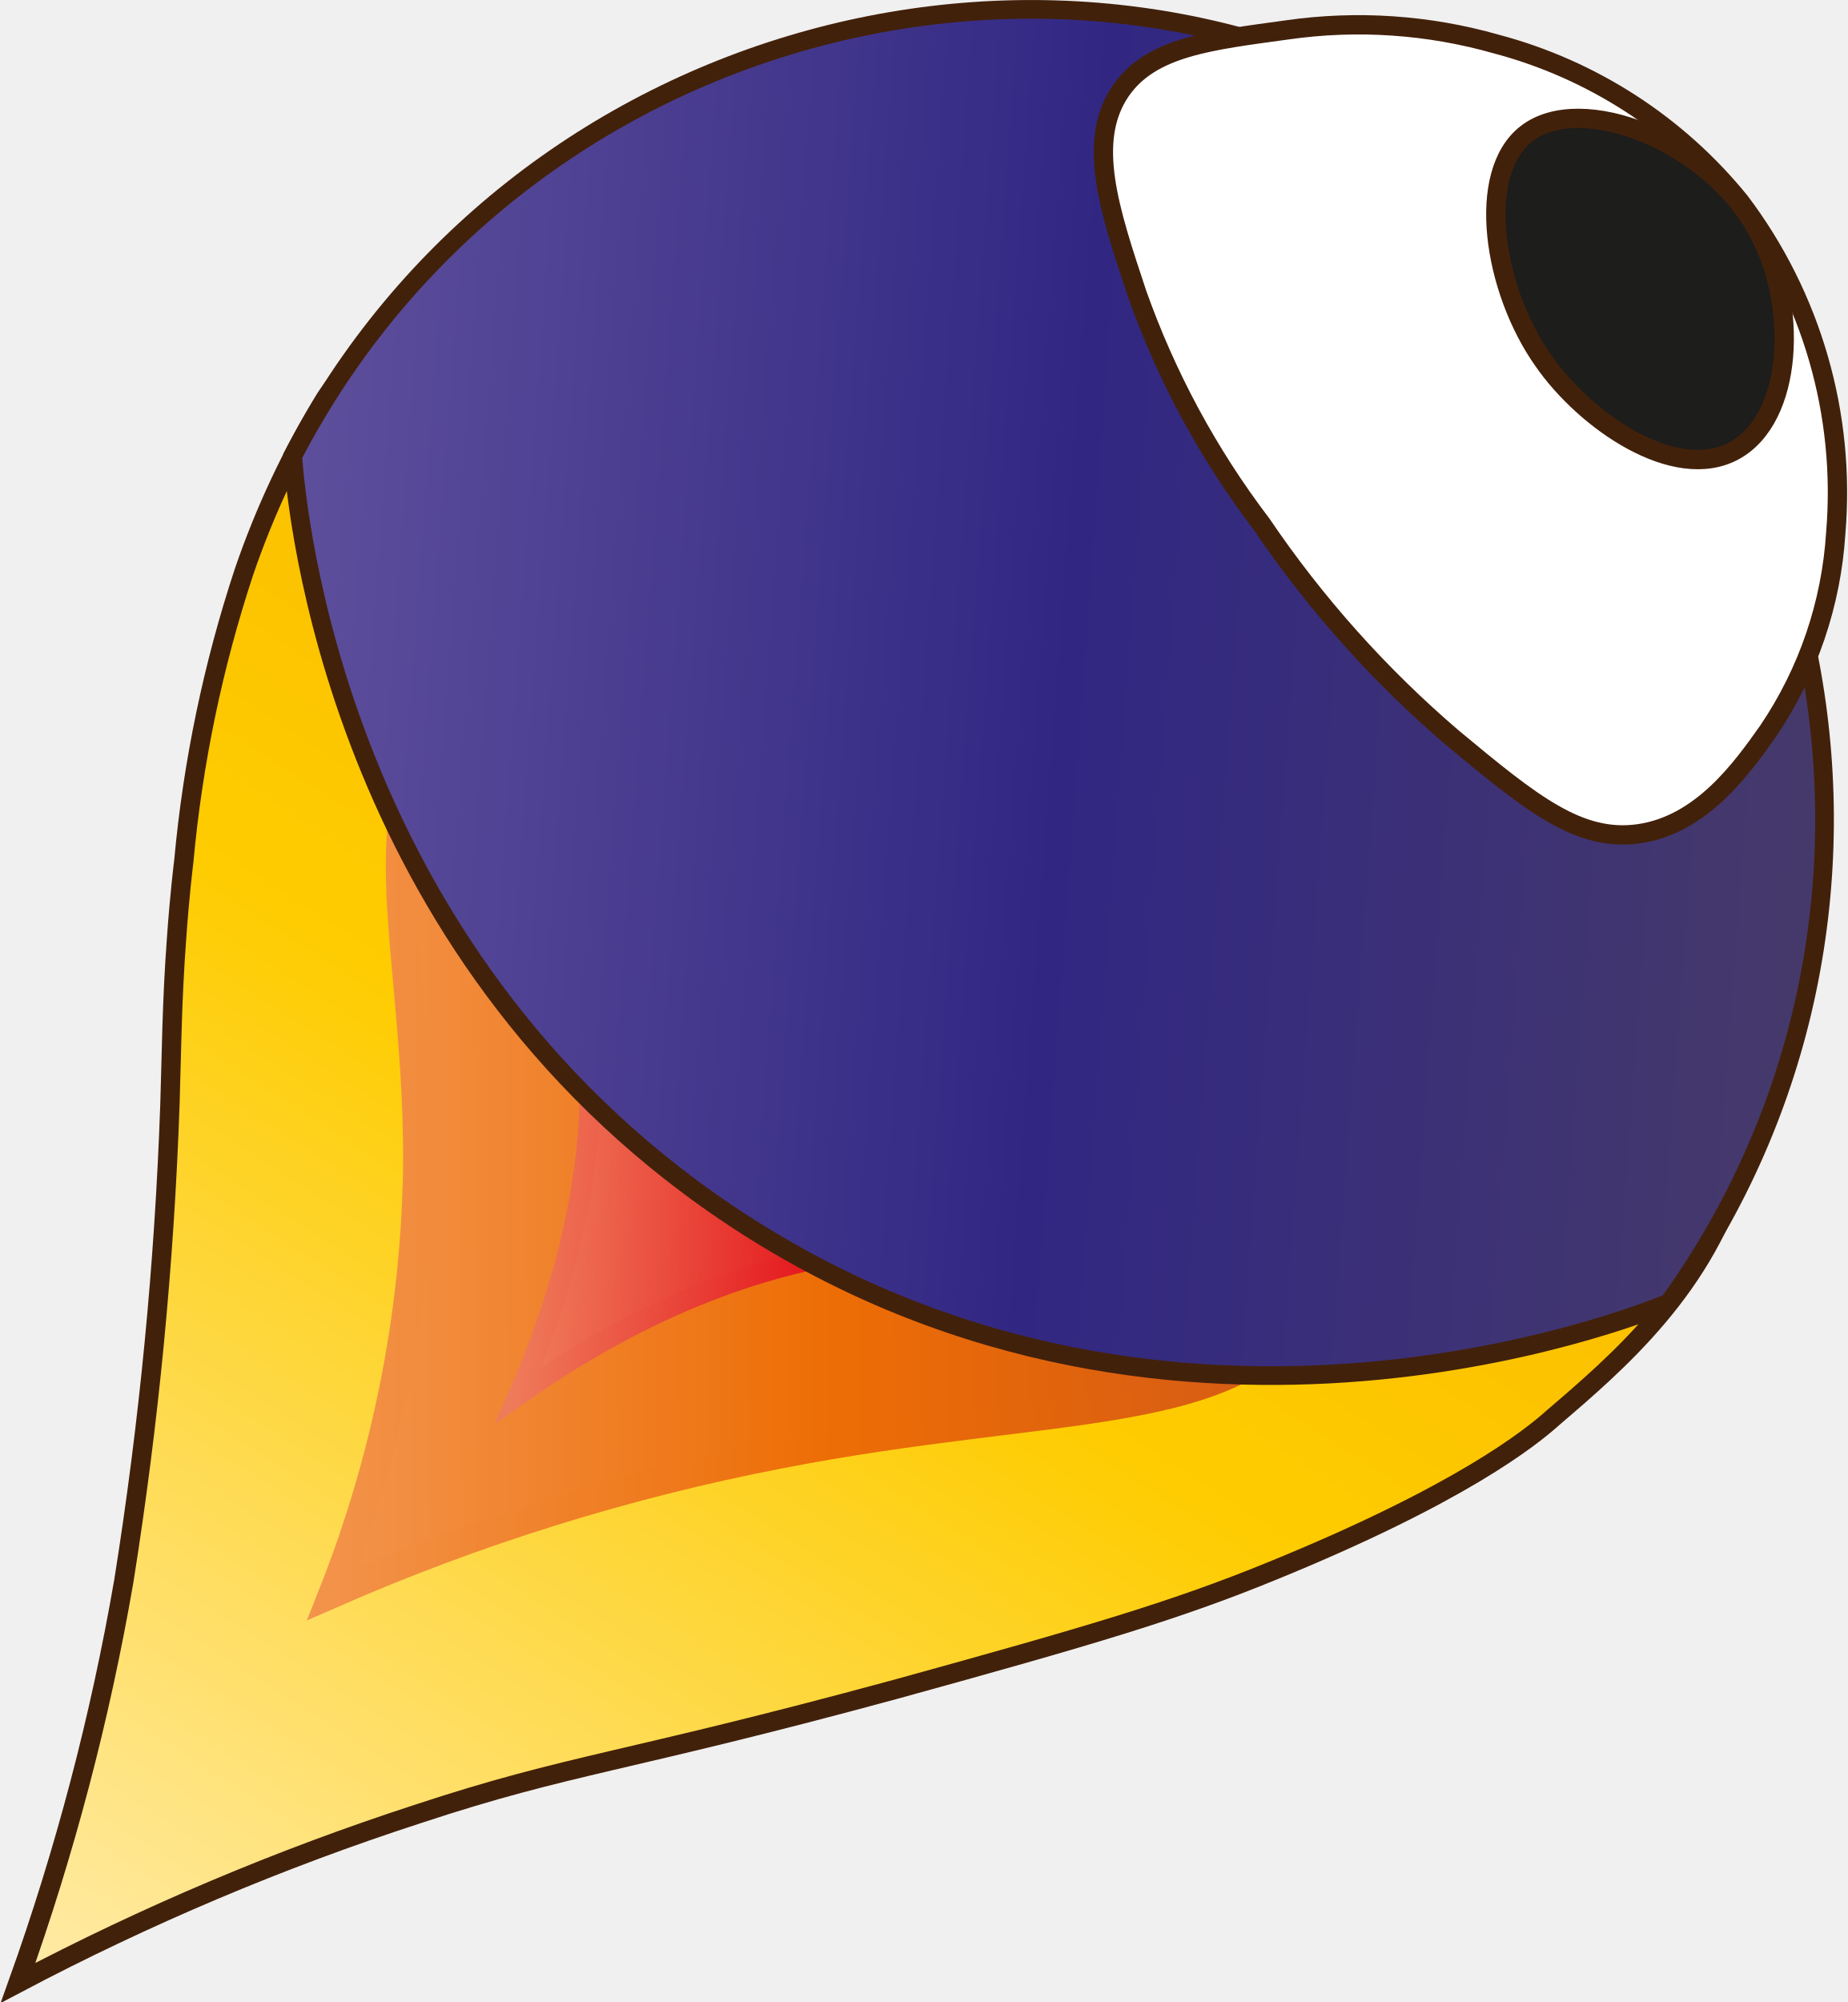
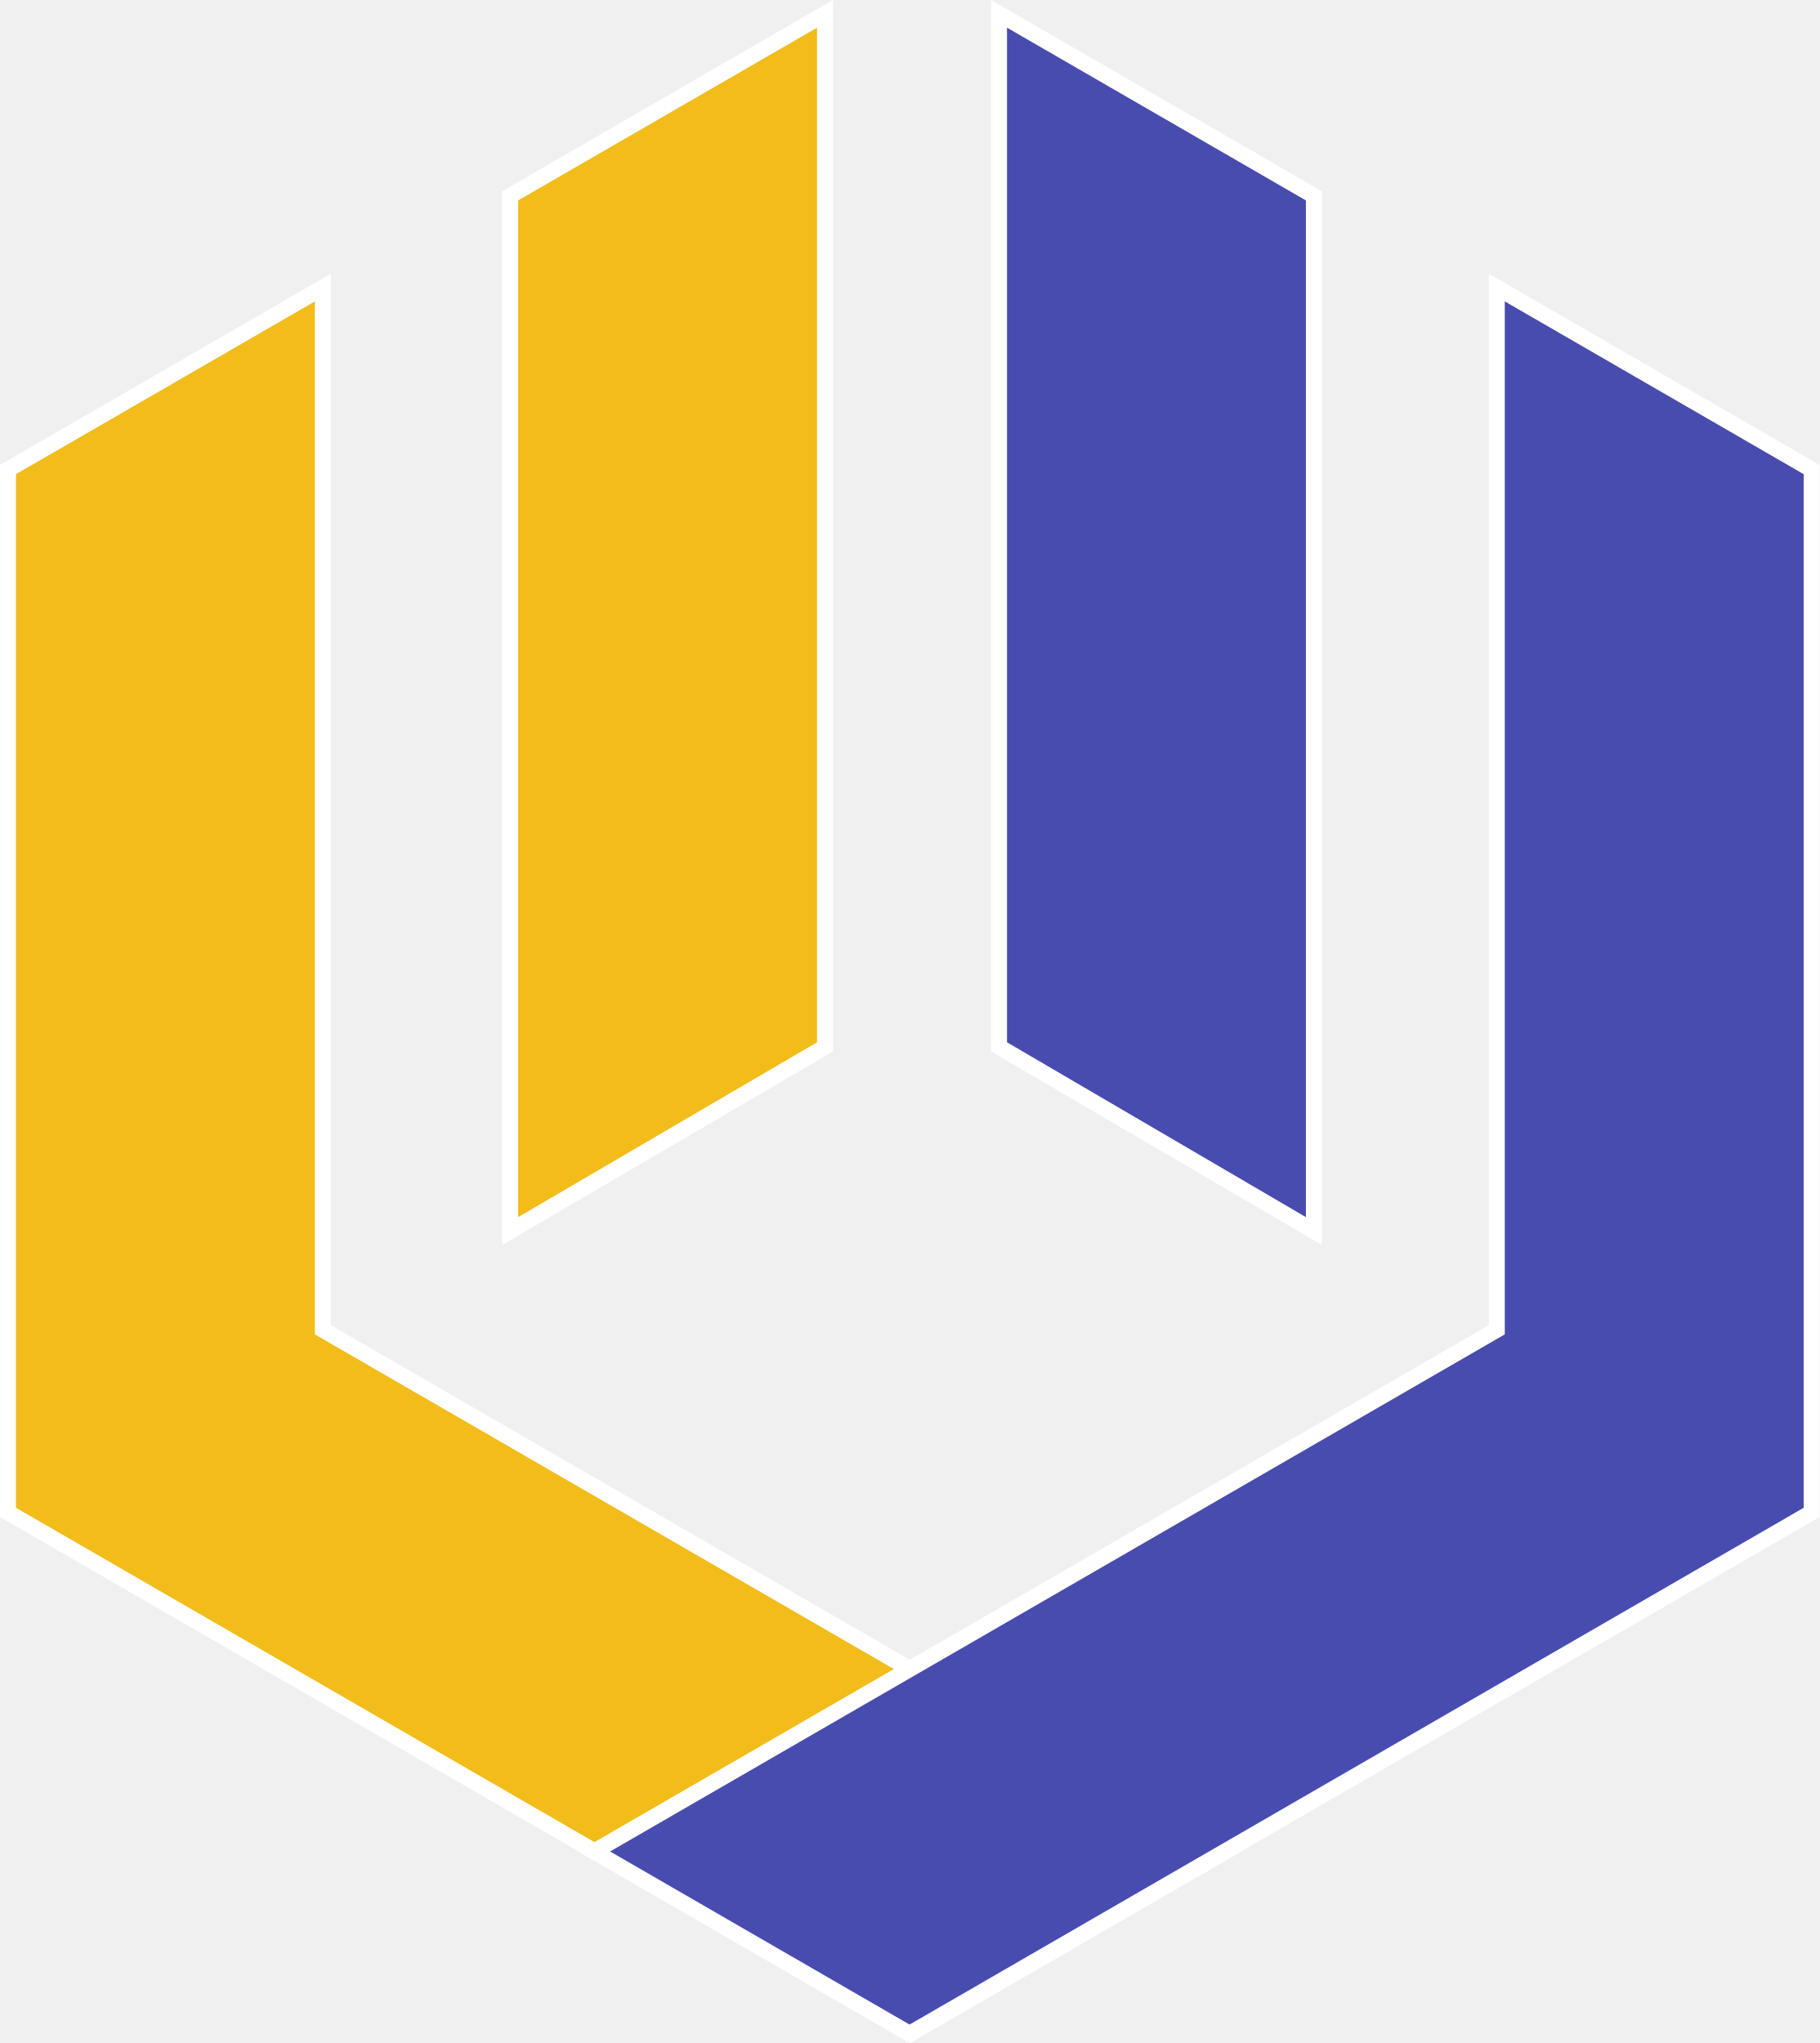
- <svg xmlns="http://www.w3.org/2000/svg" xmlns:xlink="http://www.w3.org/1999/xlink" id="Calque_1" data-name="Calque 1" viewBox="0 0 88.94 96.36">
-   <defs>
-     <style>.cls-1,.cls-4,.cls-5,.cls-6{stroke:#42210b;}.cls-1,.cls-2,.cls-3,.cls-4,.cls-5,.cls-6{stroke-miterlimit:10;}.cls-1,.cls-5,.cls-6{stroke-width:0.93px;}.cls-1{fill:url(#Or);}.cls-2{stroke-width:1.36px;fill:url(#Orange);stroke:url(#Orange-2);}.cls-3{stroke-width:0.98px;fill:url(#Rouge_orangé);stroke:url(#Rouge_orangé-2);}.cls-4{stroke-width:0.9px;fill:url(#Indigo);}.cls-5{fill:#fff;}.cls-6{fill:#1d1d1b;}</style>
-     <linearGradient id="Or" x1="37.04" y1="77.45" x2="120.33" y2="77.45" gradientTransform="matrix(0.65, -1.02, 0.84, 0.54, -48.73, 117.52)" gradientUnits="userSpaceOnUse">
-       <stop offset="0" stop-color="#ffeba9" />
-       <stop offset="0.5" stop-color="#fecc00" />
-       <stop offset="1" stop-color="#f8ae00" />
-     </linearGradient>
-     <linearGradient id="Orange" x1="86.25" y1="68.36" x2="103.39" y2="41.38" gradientTransform="matrix(0.82, 0.68, -1.28, 1.54, 63.16, -78.85)" gradientUnits="userSpaceOnUse">
-       <stop offset="0" stop-color="#f3944c" />
-       <stop offset="0.5" stop-color="#ed6d05" />
-       <stop offset="1" stop-color="#d25917" />
-     </linearGradient>
-     <linearGradient id="Orange-2" x1="45.51" y1="73.2" x2="95.92" y2="73.2" gradientTransform="matrix(1, 0, 0, 1, 0, 0)" xlink:href="#Orange" />
-     <linearGradient id="Rouge_orangé" x1="92.36" y1="70.08" x2="108.26" y2="45.05" gradientTransform="matrix(0.57, 0.47, -0.97, 1.17, 71.77, -48.87)" gradientUnits="userSpaceOnUse">
-       <stop offset="0" stop-color="#ef7b5a" />
-       <stop offset="0.5" stop-color="#e30613" />
-       <stop offset="1" stop-color="#cb181a" />
-     </linearGradient>
-     <linearGradient id="Rouge_orangé-2" x1="48.51" y1="82.73" x2="95.02" y2="82.73" gradientTransform="matrix(0.72, -0.03, -0.03, 0.73, 23.62, 11.06)" xlink:href="#Rouge_orangé" />
-     <linearGradient id="Indigo" x1="31.37" y1="49.74" x2="117.64" y2="49.74" gradientTransform="matrix(0.88, -0.07, -0.07, 0.95, 19.8, 12.15)" gradientUnits="userSpaceOnUse">
-       <stop offset="0" stop-color="#5e4f9c" />
-       <stop offset="0.5" stop-color="#312783" />
-       <stop offset="1" stop-color="#463a6a" />
-     </linearGradient>
-   </defs>
-   <path class="cls-1" d="M94.44,36.87c7.8,5.16,11.45,12.33,15.06,19.24s6.88,13.14,5,20.19c-1.56,5.87-6,9.63-9,12.2-1.11,1-4.49,3.71-13.57,7.41C87.31,97.8,83.25,99,73.82,101.6c-13.21,3.59-15.58,3.55-23,6a122.13,122.13,0,0,0-19.24,8.13,115.87,115.87,0,0,0,5.09-19.34,187.1,187.1,0,0,0,2.22-22.94c.08-2.49.09-4.91.32-8,.14-2,.31-3.39.35-3.73A62.59,62.59,0,0,1,42.46,47.8a42.05,42.05,0,0,1,3.91-8.32C53.32,29.12,77.86,25.88,94.44,36.87Z" transform="translate(-30.71 -20.29)" />
-   <path class="cls-2" d="M95,74c.33,2.78.71,6-1.08,9-3.6,5.91-12.31,4.68-25.75,7.31A101.79,101.79,0,0,0,46.72,97a58,58,0,0,0,4.07-20.33C50.92,66.15,48,59.32,52.41,53.9a14.14,14.14,0,0,1,7.32-4.34c10.1-3,19.58,3.91,22.77,6.24S93.79,64.05,95,74Z" transform="translate(-30.71 -20.29)" />
-   <path class="cls-3" d="M88.73,69.22c-.92,5.67-5.87,8.69-6.77,9.21-3.24,1.88-5.89,1.63-9.22,2-4.15.49-10.06,2.05-17.07,7,3.85-8.85,3.81-15.36,3-19.78-.61-3.2-1.83-6.36-.27-9.76,1.88-4.09,6.47-5.59,7.58-6,6-2,12.39.26,16.54,3.8C83.73,56.85,89.9,62.12,88.73,69.22Z" transform="translate(-30.71 -20.29)" />
-   <path class="cls-4" d="M111.05,83c-1.73.72-24.54,9.74-45.41-4.37C46.87,65.92,45,44.85,44.8,42.24c10.74-20.69,37.07-27.58,55.89-15.67C119.19,38.28,124.45,64.39,111.05,83Z" transform="translate(-30.71 -20.29)" />
-   <path class="cls-5" d="M114.47,30a23.21,23.21,0,0,1,4.61,15.94,19.13,19.13,0,0,1-3.25,9.53c-1.27,1.8-3.21,4.52-6.23,4.95-2.87.41-5.16-1.45-8.95-4.6a51.64,51.64,0,0,1-9.21-10.3,40.83,40.83,0,0,1-6-11.11c-1.33-4-2.44-7.32-.78-9.75,1.46-2.12,4.31-2.42,8-2.93a24.21,24.21,0,0,1,10.08.68A22.52,22.52,0,0,1,114.47,30Z" transform="translate(-30.71 -20.29)" />
-   <path class="cls-6" d="M115.33,31.41c1.94,3.53,1.73,9-1.13,10.57S107,40.54,105,37.64c-2.41-3.41-3.27-9-.81-10.91C106.81,24.68,113,27.08,115.33,31.41Z" transform="translate(-30.71 -20.29)" />
+ <svg xmlns="http://www.w3.org/2000/svg" width="456" height="512" viewBox="0 0 456 512" fill="none">
+   <path d="M250.353 262.353L250.353 3.467L329.258 49.076L329.258 308.514L250.353 262.353Z" fill="#484CAF" stroke="white" stroke-width="4" />
+   <path d="M206.751 262.353L206.751 3.467L127.846 49.076L127.846 308.514L206.751 262.353Z" fill="#F2BC1B" stroke="white" stroke-width="4" />
+   <path d="M80.905 333.257L81.905 333.834L307.102 464.003L228.063 509.689L2 379.021L2 117.679L80.905 72.07L80.905 333.257Z" fill="#F2BC1B" stroke="white" stroke-width="4" />
+   <path d="M148.898 464.003L374.096 333.834L375.095 333.257L375.095 72.069L454 117.679L454 379.021L227.938 509.689L148.898 464.003Z" fill="#484CAF" stroke="white" stroke-width="4" />
</svg>
